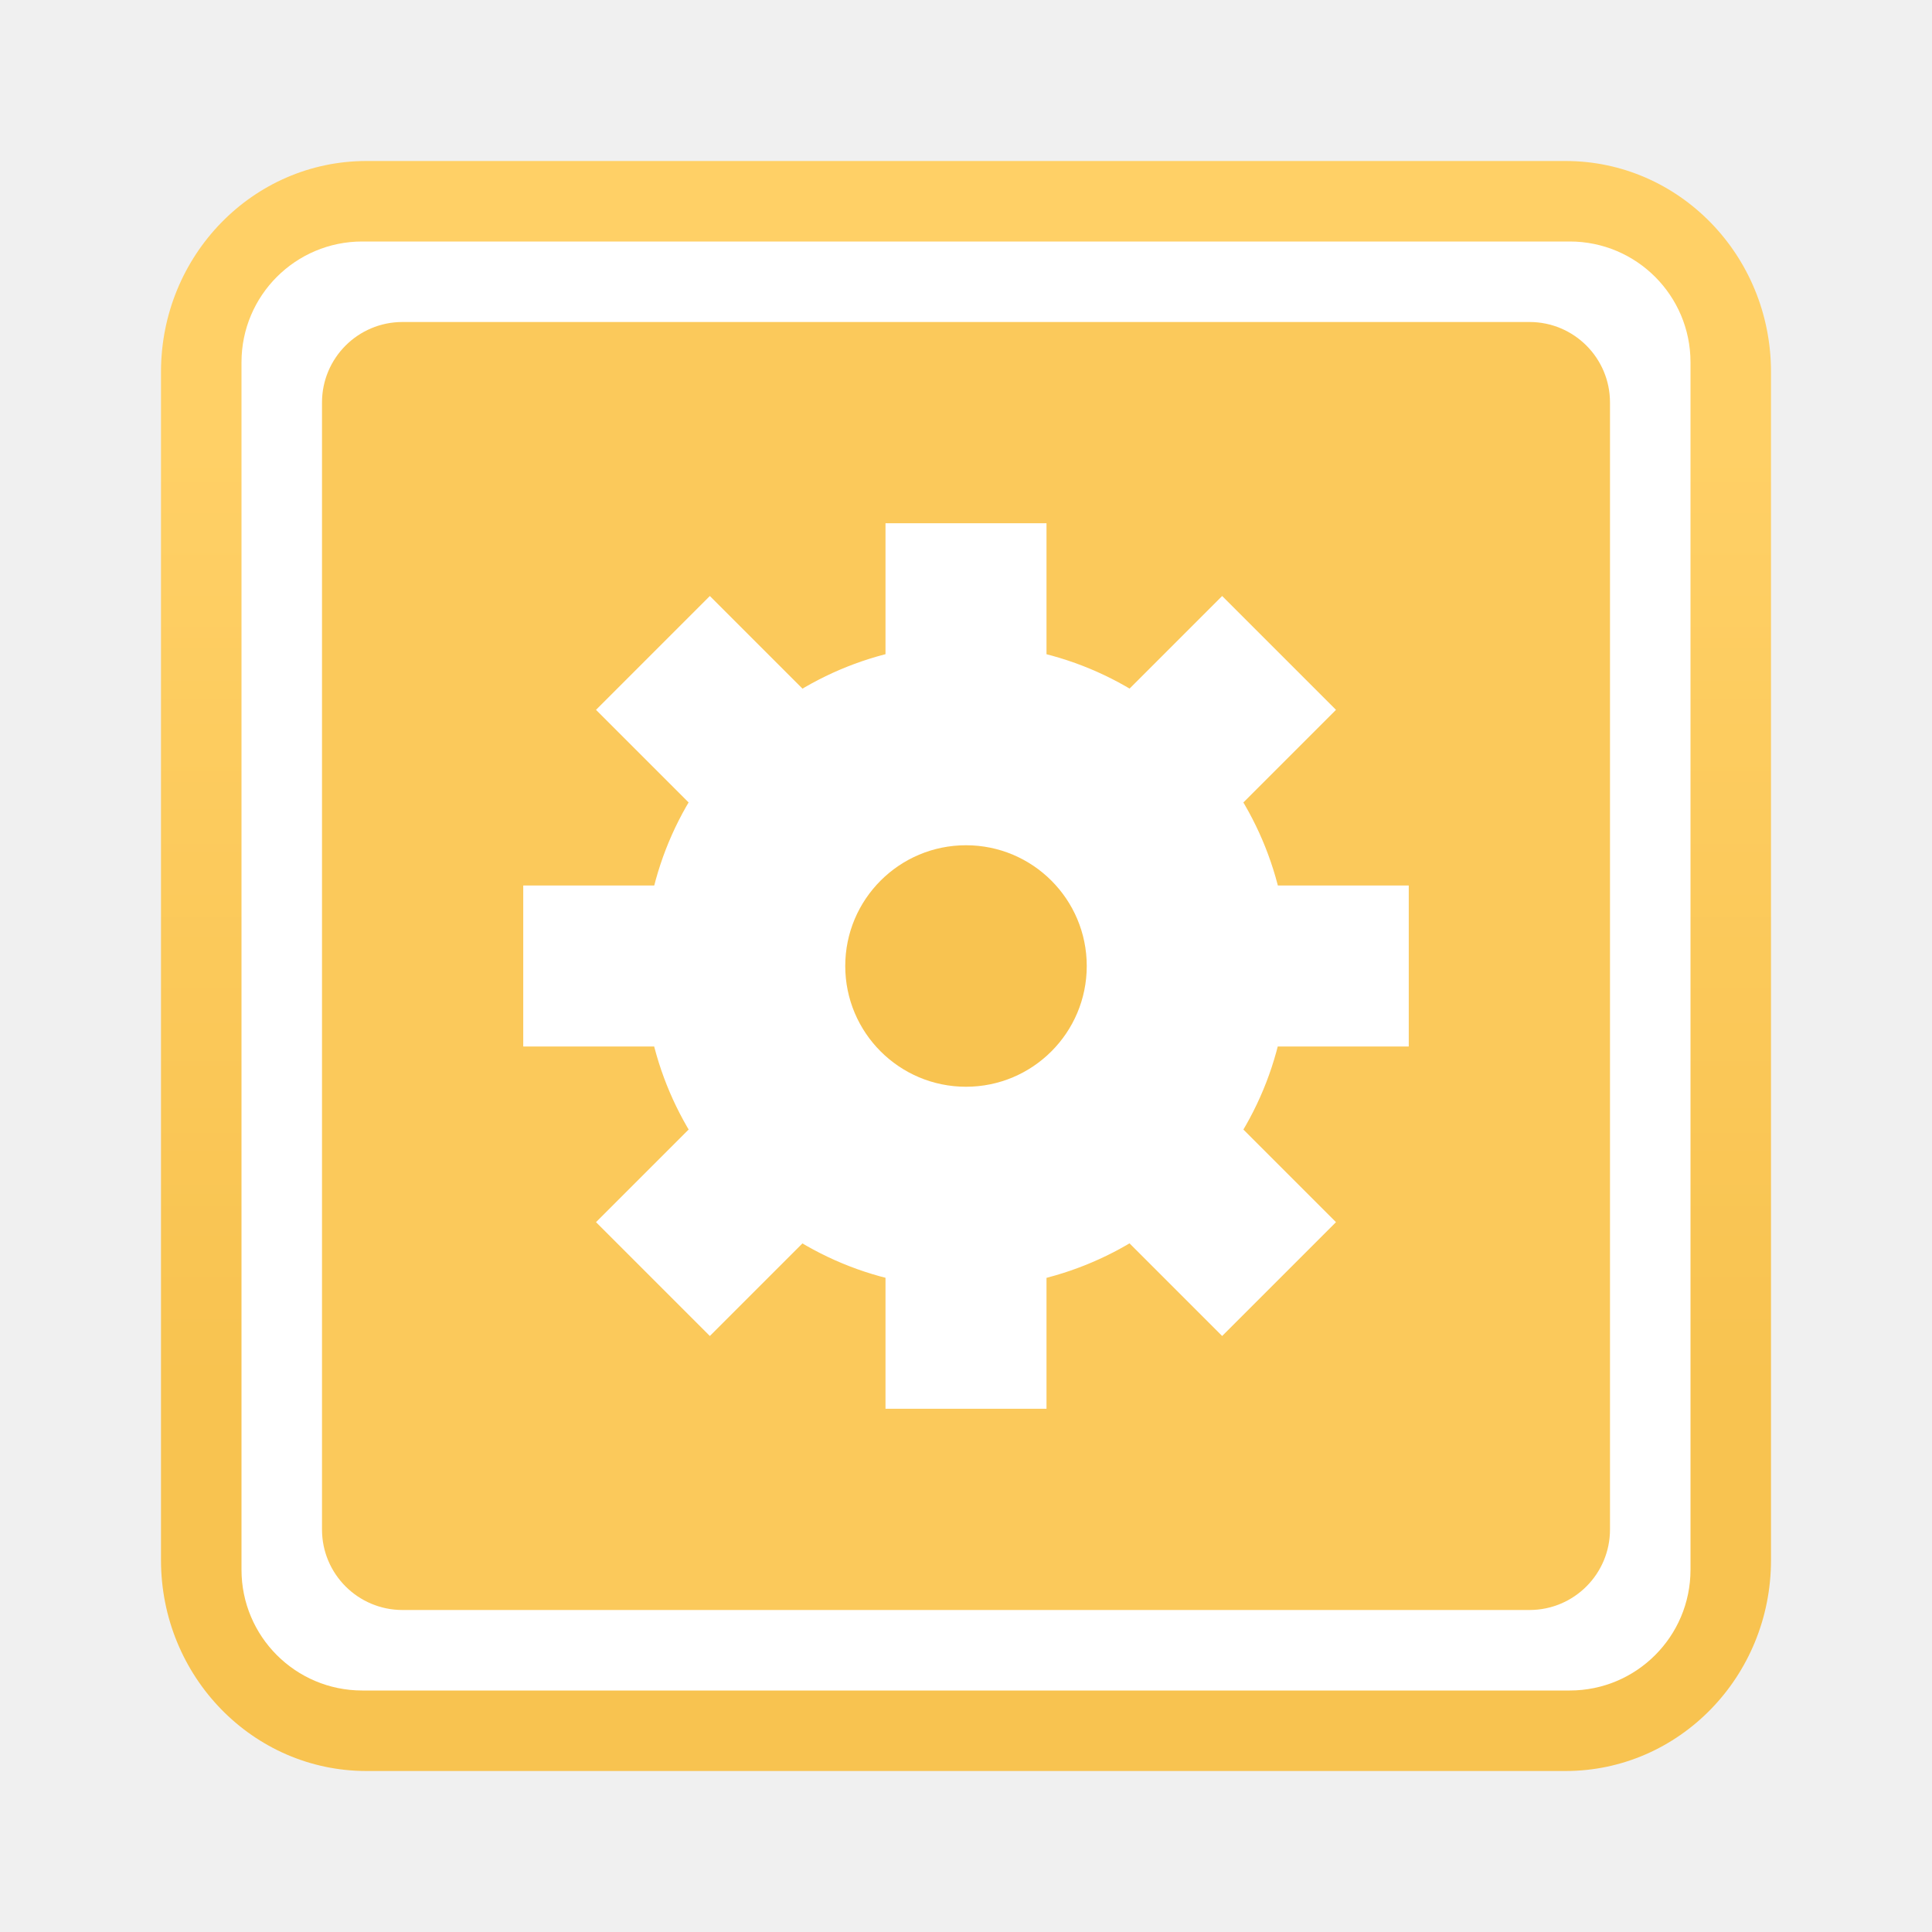
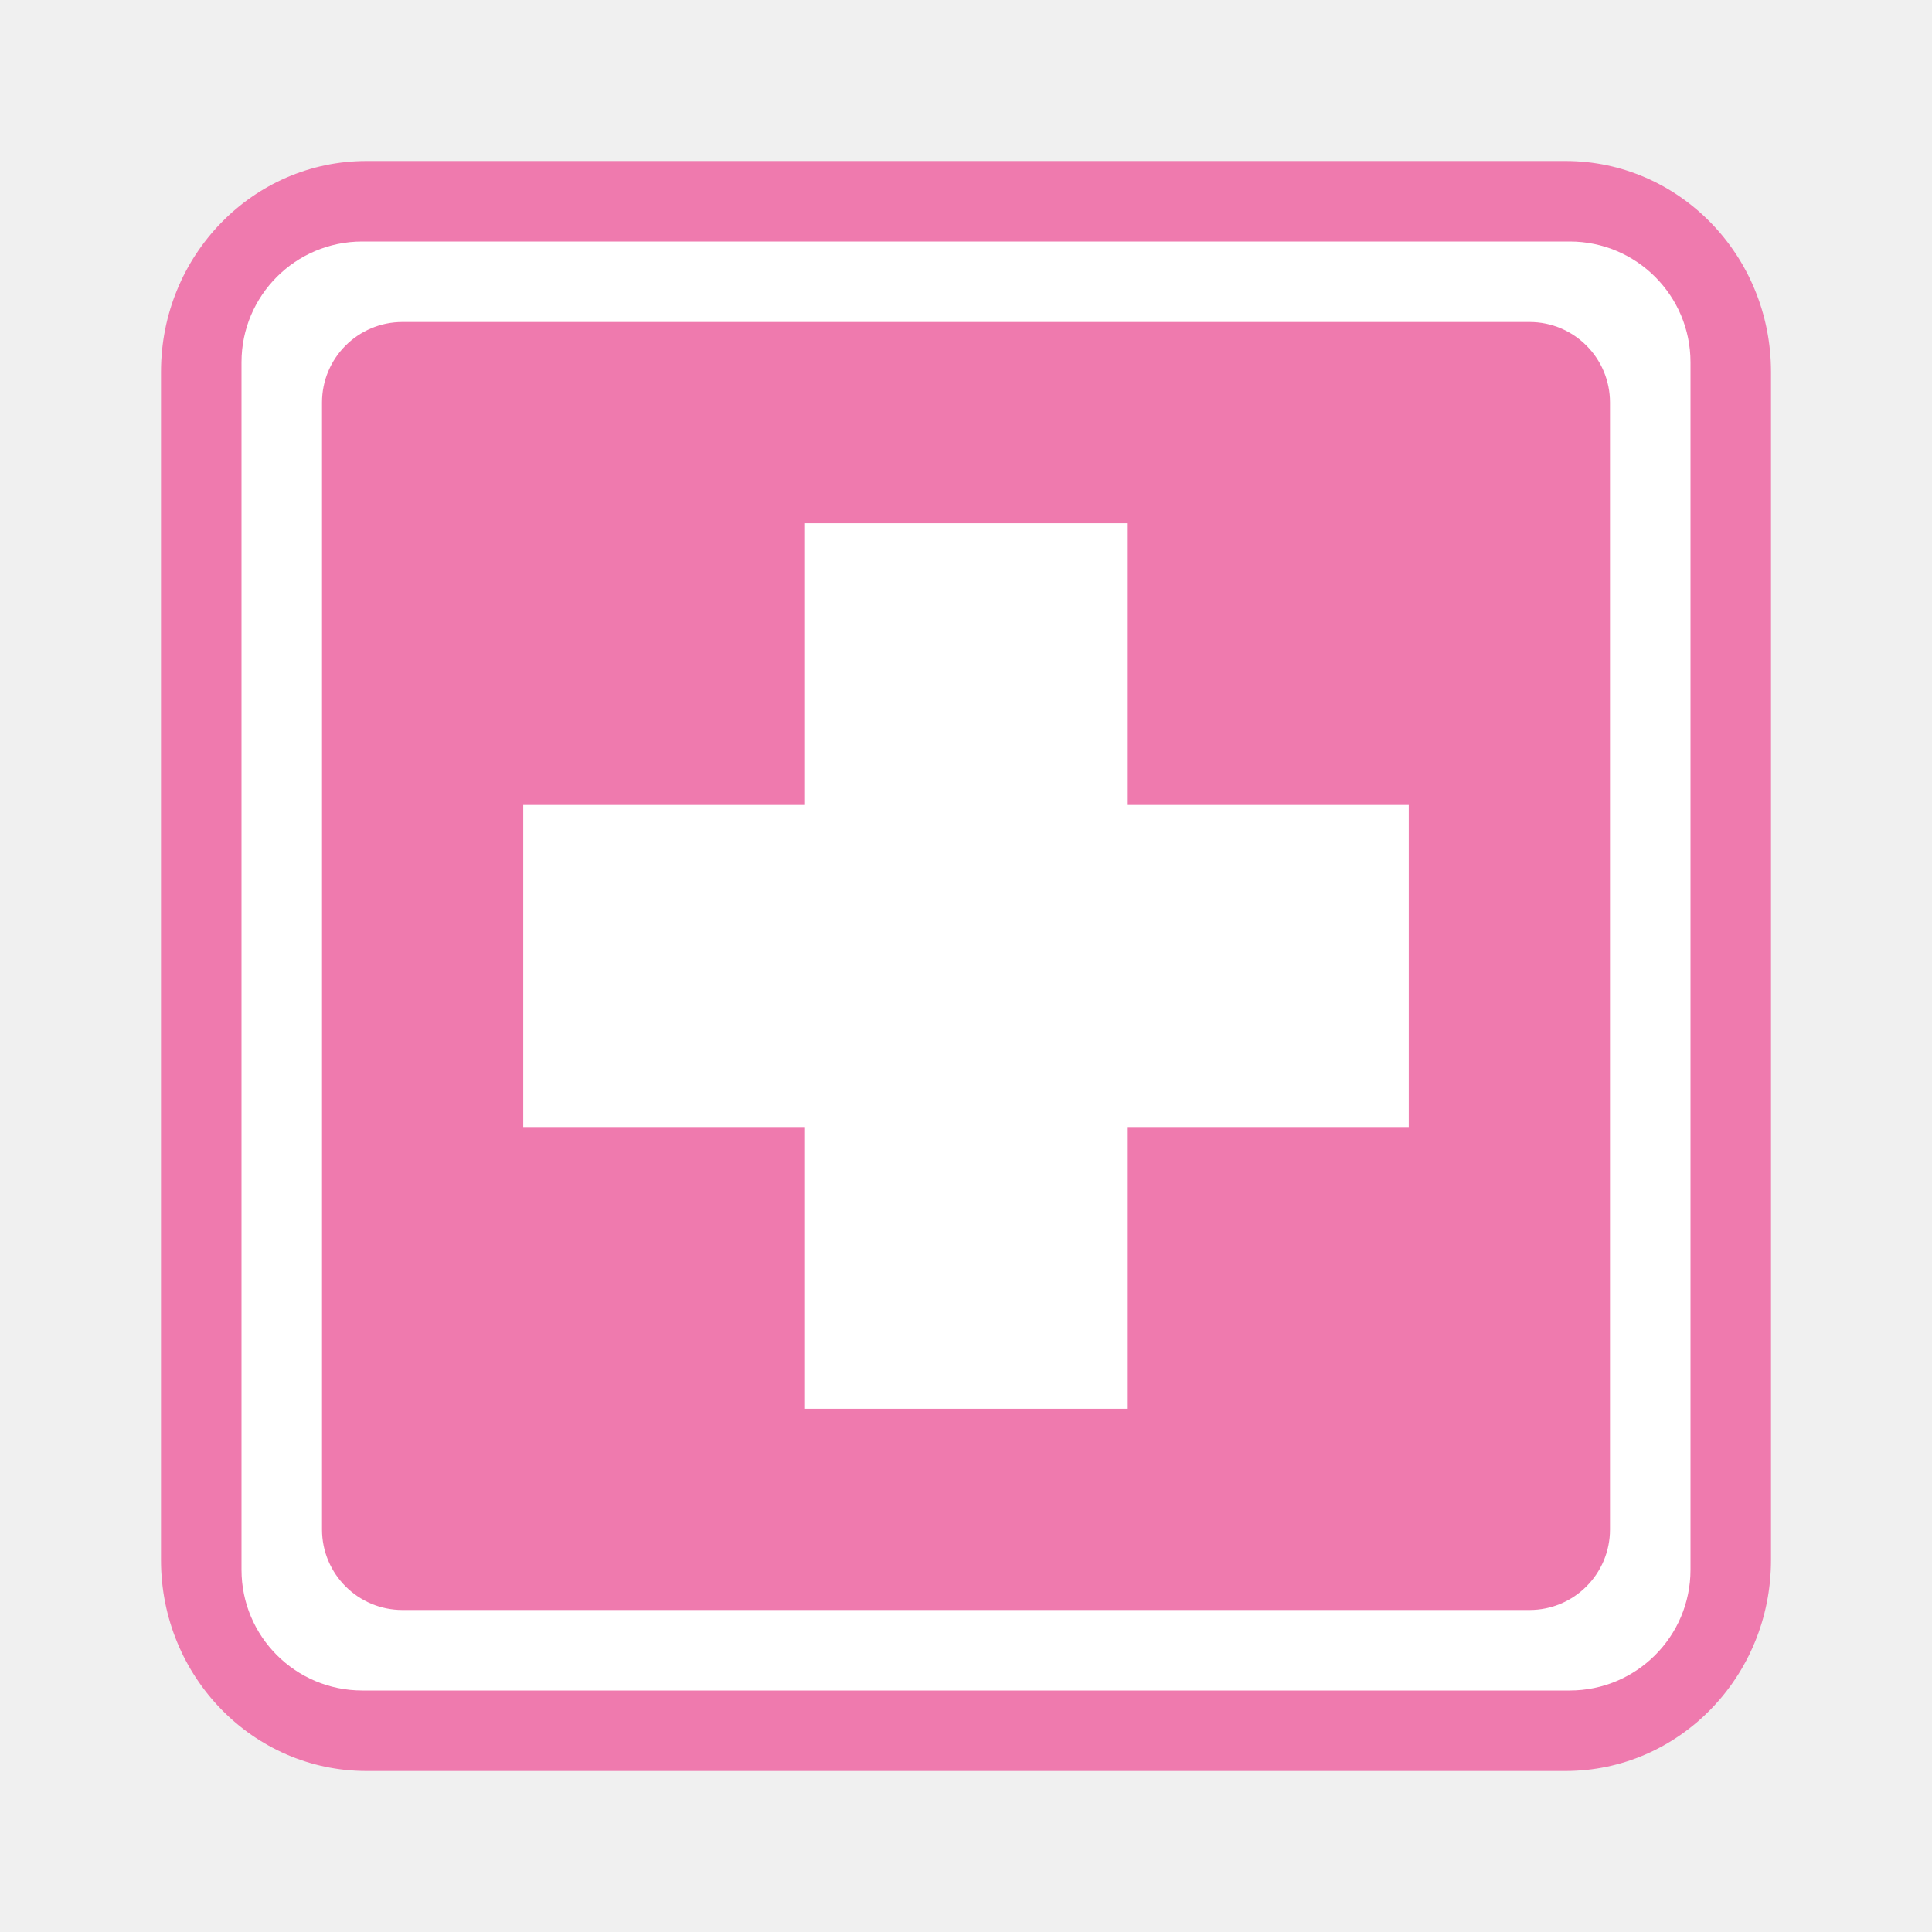
- <svg xmlns="http://www.w3.org/2000/svg" xmlns:xlink="http://www.w3.org/1999/xlink" version="1.0" width="48" height="48" id="svg4486">
-   <defs id="defs4488">
-     <linearGradient id="linearGradient4110">
-       <stop style="stop-color:#f8c350;stop-opacity:1" offset="0" id="stop4112" />
-       <stop style="stop-color:#ffd066;stop-opacity:1" offset="1" id="stop4114" />
-     </linearGradient>
-     <linearGradient id="linearGradient3211">
-       <stop id="stop3213" style="stop-color:#ffffff;stop-opacity:1" offset="0" />
-       <stop id="stop3215" style="stop-color:#ffffff;stop-opacity:0" offset="1" />
-     </linearGradient>
-     <linearGradient xlink:href="#linearGradient3211" id="linearGradient3153-87-9" gradientUnits="userSpaceOnUse" gradientTransform="matrix(0.3992143,0.04739379,-0.04739271,0.3992052,15.37863,13.42171)" x1="20" y1="43" x2="20" y2="2.689" />
-     <linearGradient xlink:href="#linearGradient4110" id="linearGradient4276-5" x1="14.607" y1="27" x2="35.621" y2="27" gradientUnits="userSpaceOnUse" gradientTransform="matrix(1.111111,0,0,1.111111,-50.66667,-6.000003)" />
-   </defs>
-   <rect style="opacity:1;fill:url(#linearGradient4276-5);fill-opacity:1;fill-rule:evenodd;stroke:none;stroke-width:0.1;stroke-linecap:square;stroke-linejoin:miter;stroke-miterlimit:4;stroke-dasharray:none;stroke-opacity:1" id="rect4229-4" width="40" height="40" x="-44" y="4" rx="5.239" ry="5.104" transform="matrix(0,-1,1,0,0,0)" />
-   <rect transform="matrix(0,-1,1,0,0,0)" ry="3" rx="3" y="6" x="-42" height="36" width="36" id="rect4305-4-9" style="opacity:1;fill:#ffffff;fill-opacity:1;fill-rule:evenodd;stroke:none;stroke-width:0.1;stroke-linecap:square;stroke-linejoin:miter;stroke-miterlimit:4;stroke-dasharray:none;stroke-opacity:1" />
-   <rect style="opacity:1;fill:#fbc95b;fill-opacity:1;fill-rule:evenodd;stroke:none;stroke-width:0.1;stroke-linecap:square;stroke-linejoin:miter;stroke-miterlimit:4;stroke-dasharray:none;stroke-opacity:1" id="rect4309-5" width="32" height="32" x="-40" y="8" rx="2" ry="2" transform="matrix(0,-1,1,0,0,0)" />
-   <rect y="-11" x="31.941" height="22" width="4" id="rect6150" style="fill:#ffffff;fill-opacity:1;stroke:none" transform="matrix(0.7071068,0.7071068,-0.7071068,0.7071068,0,0)" />
-   <rect style="fill:#ffffff;fill-opacity:1;stroke:none" id="rect3129-7-9-94-8" width="4" height="22" x="22" y="13" />
-   <rect transform="matrix(0,1,-1,0,0,0)" style="fill:#ffffff;fill-opacity:1;stroke:none" id="rect6152" width="4" height="22" x="22" y="-35" />
-   <path d="m 31.943,24.943 c -0.521,4.387 -4.5,7.521 -8.886,7.001 -4.387,-0.521 -7.521,-4.5 -7,-8.887 0.521,-4.387 4.499,-7.521 8.887,-7 4.387,0.521 7.521,4.499 7,8.886 l 0,0 z" id="path6495-4-4-45-3" style="fill:#ffffff;fill-opacity:1;fill-rule:nonzero;stroke:url(#linearGradient3153-87-9);stroke-width:0;stroke-miterlimit:4;stroke-dasharray:none" />
-   <rect y="-44.941" x="-2" height="22" width="4" id="rect6154" style="fill:#ffffff;fill-opacity:1;stroke:none" transform="matrix(-0.7071068,0.7071068,-0.7071068,-0.7071068,0,0)" />
-   <circle r="3" cy="24" cx="24" id="path3842-1-7" style="fill:#f8c350;fill-opacity:1;stroke:none" />
+ <svg xmlns="http://www.w3.org/2000/svg" version="1.0" width="48" height="48" id="svg4486">
+   <defs id="defs4488" />
+   <rect transform="matrix(0,-1,1,0,0,0)" ry="5.104" rx="5.239" y="4" x="-44" height="40" width="40" id="rect3285-9" style="opacity:1;fill:#ef7aae;fill-opacity:1;fill-rule:evenodd;stroke:none;stroke-width:0.1;stroke-linecap:square;stroke-linejoin:miter;stroke-miterlimit:4;stroke-dasharray:none;stroke-opacity:1" />
+   <rect style="opacity:1;fill:#ffffff;fill-opacity:1;fill-rule:evenodd;stroke:none;stroke-width:0.1;stroke-linecap:square;stroke-linejoin:miter;stroke-miterlimit:4;stroke-dasharray:none;stroke-opacity:1" id="rect3287-2" width="36" height="36" x="-42" y="6" rx="3" ry="3" transform="matrix(0,-1,1,0,0,0)" />
+   <rect transform="matrix(0,-1,1,0,0,0)" ry="2" rx="2" y="8" x="-40" height="32" width="32" id="rect3289-2" style="opacity:1;fill:#ef7aae;fill-opacity:1;fill-rule:evenodd;stroke:none;stroke-width:0.1;stroke-linecap:square;stroke-linejoin:miter;stroke-miterlimit:4;stroke-dasharray:none;stroke-opacity:1" />
+   <path style="fill:#ffffff;fill-opacity:1;stroke:none" d="m 20,13 0,22 8,0 0,-22 z" id="path3299-89" />
+   <path id="path3348-7" d="m 35,20 -22,0 0,8 22,0 z" style="fill:#ffffff;fill-opacity:1;stroke:none" />
</svg>
